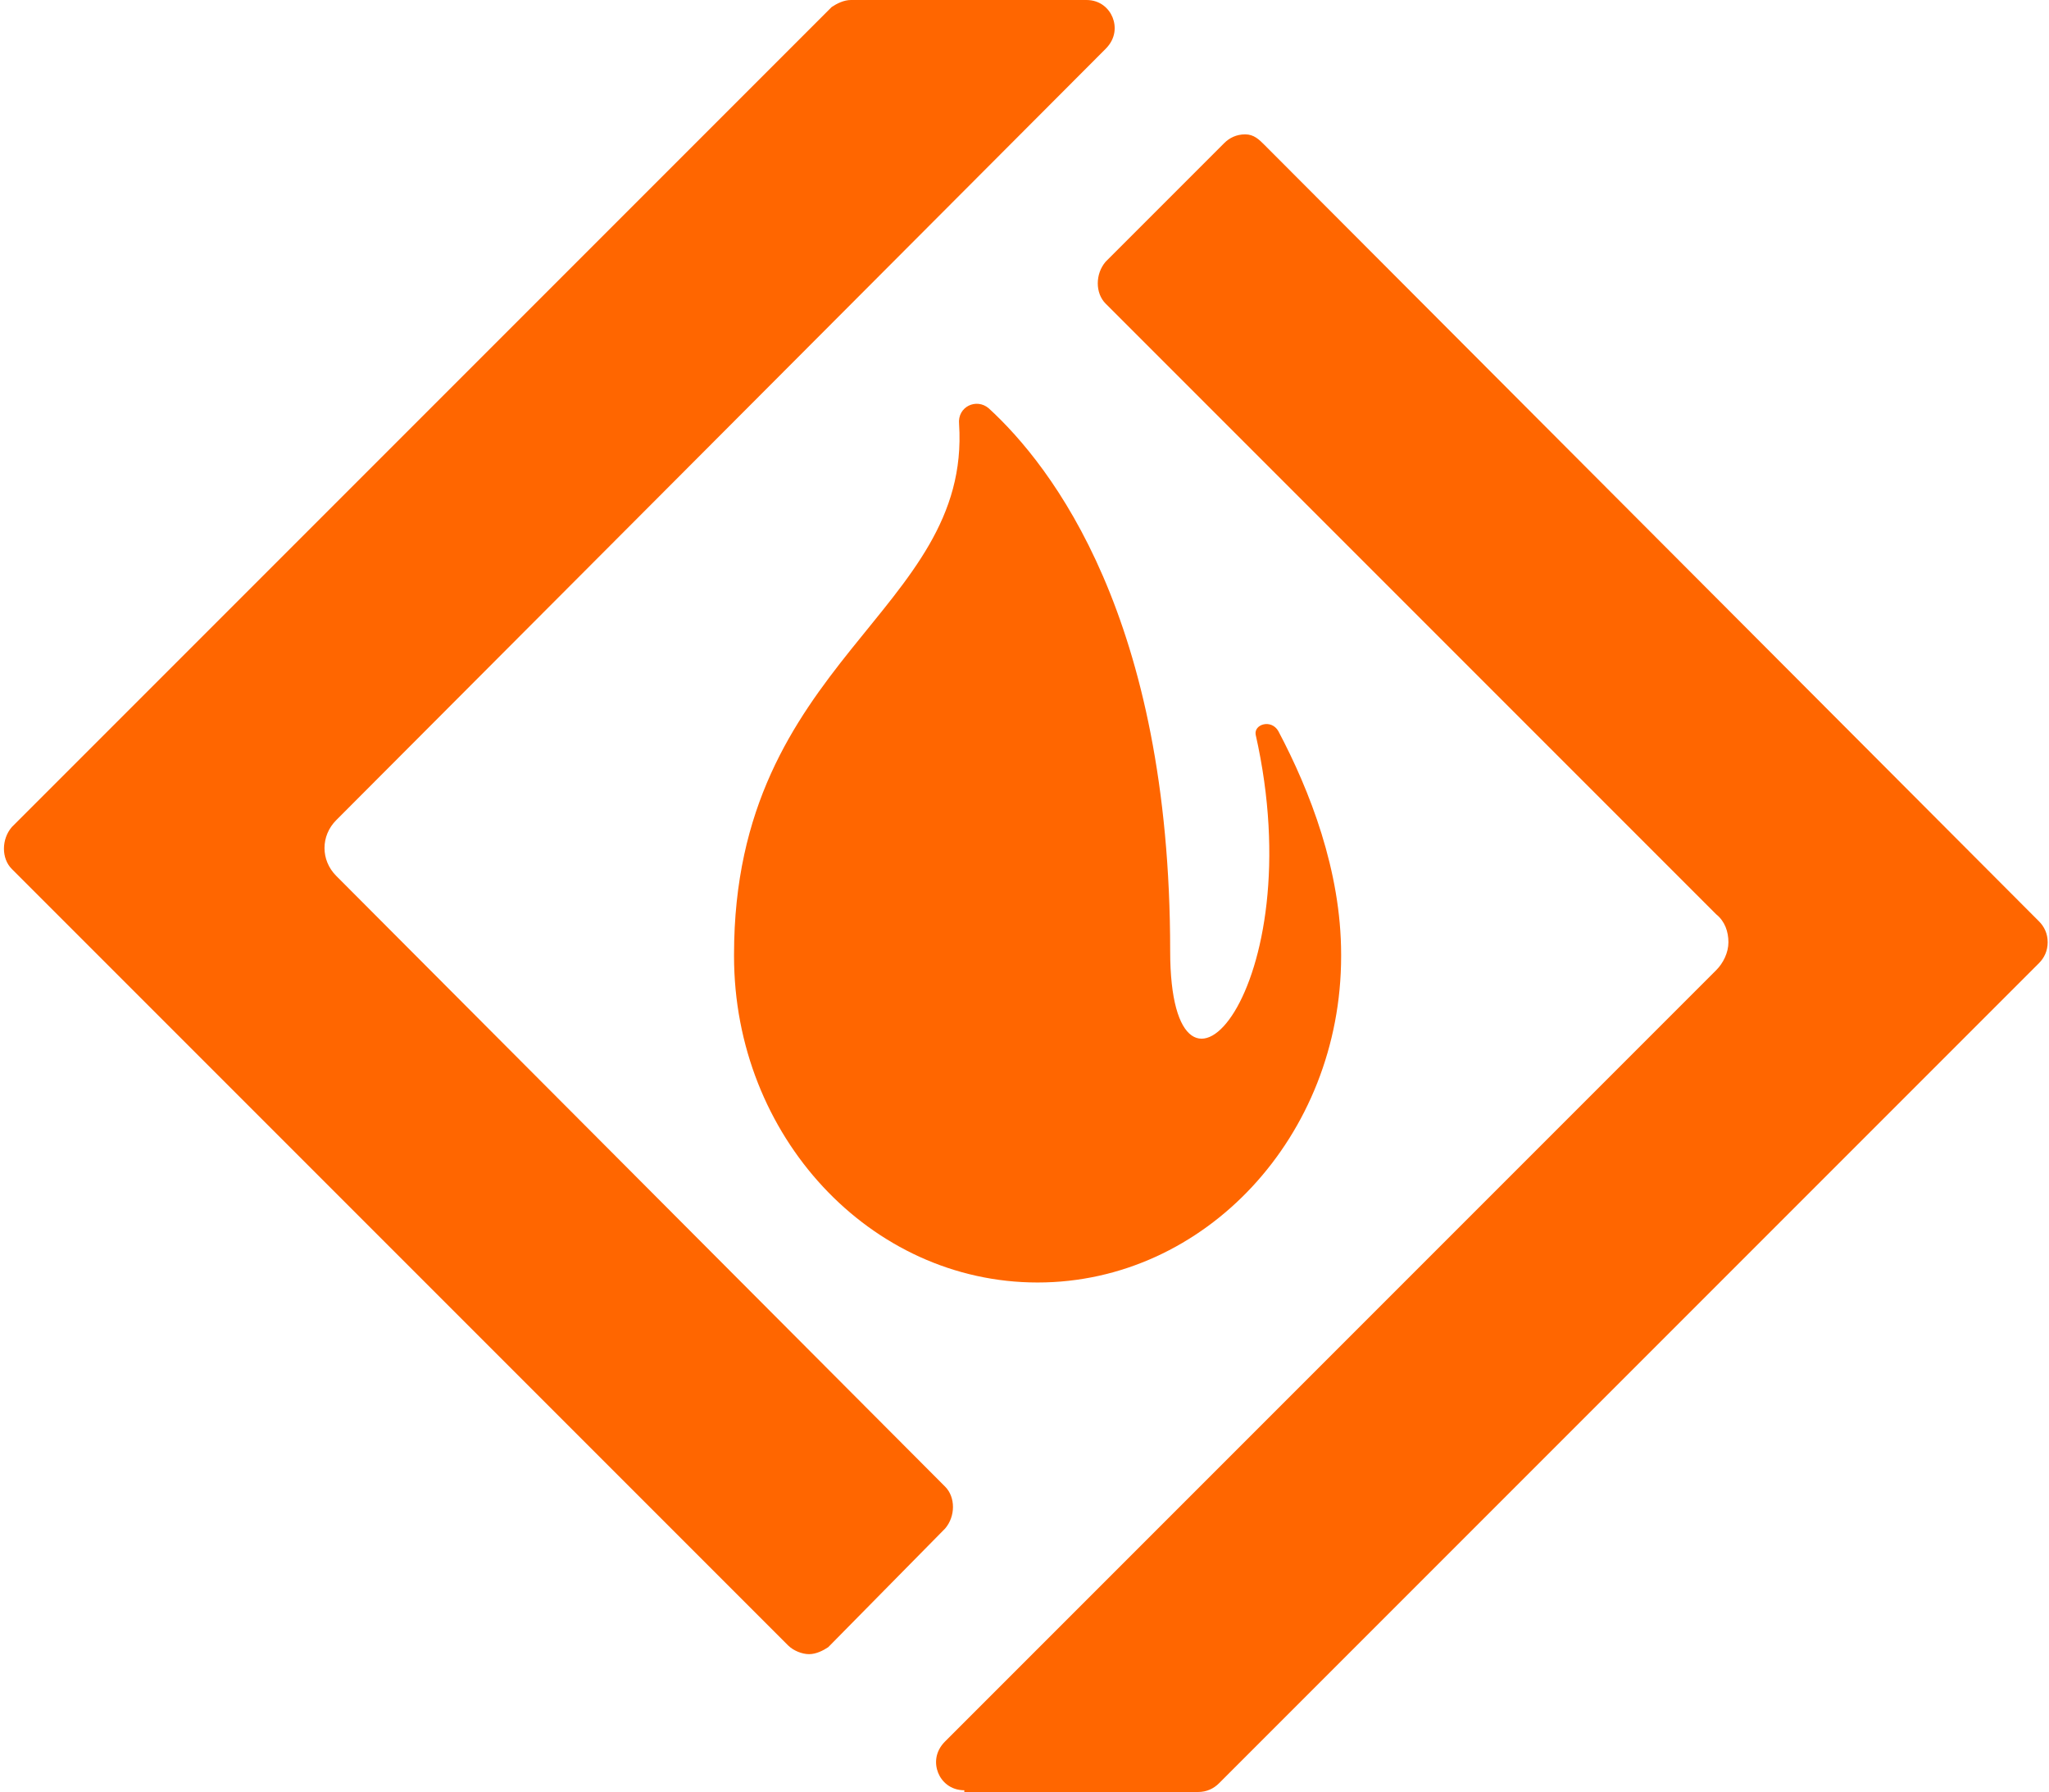
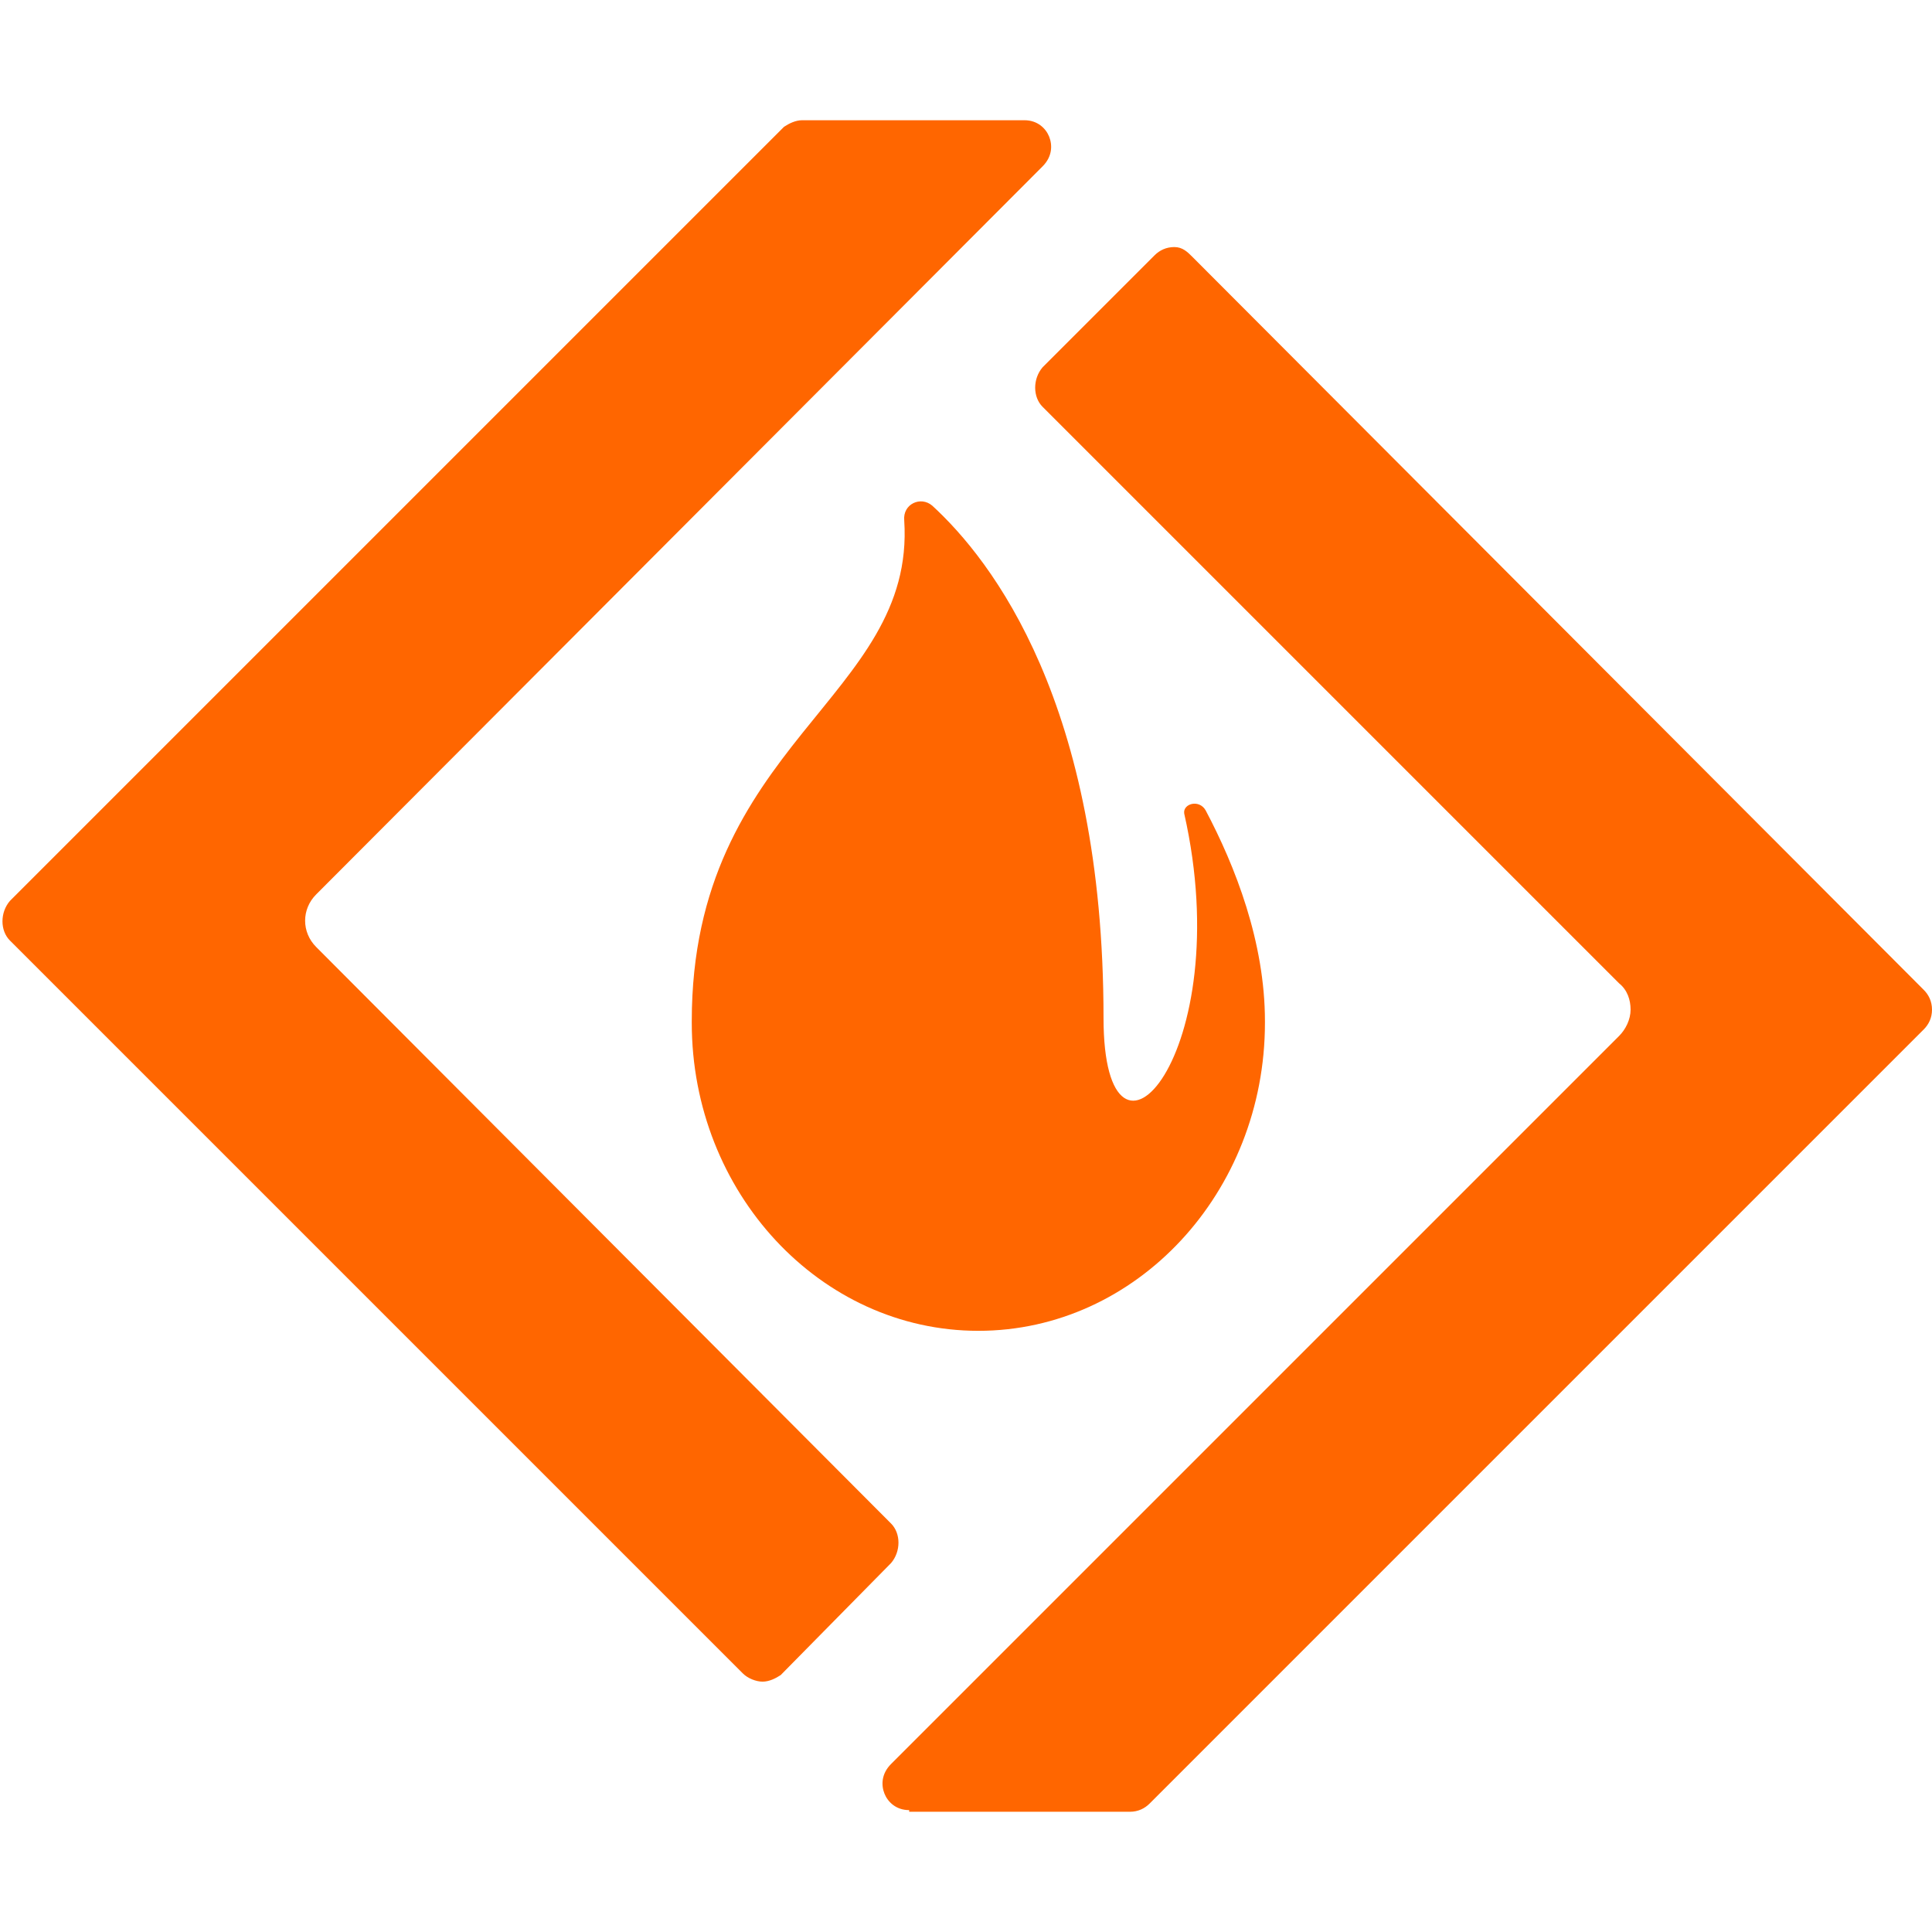
- <svg xmlns="http://www.w3.org/2000/svg" height="2186" viewBox="-.15 0 117.3 102.7" width="2500">
+ <svg xmlns="http://www.w3.org/2000/svg" width="220" height="220" viewBox="-.15 0 117.3 102.7">
  <path d="m66.85 54.5c0-19.1-6.8-27.8-10.4-31.1-.7-.6-1.8-.1-1.7.9.7 10.8-12.9 13.5-12.9 30.4v.1c0 10.3 7.8 18.7 17.4 18.7s17.4-8.4 17.4-18.7v-.1c0-4.8-1.8-9.4-3.6-12.8-.4-.7-1.4-.4-1.3.2 3.3 14.6-4.9 23.6-4.9 12.4zm-20.7 40.3c-.4 0-.9-.2-1.2-.5l-44.5-44.5c-.6-.6-.6-1.7 0-2.4l47-47c.3-.2.7-.4 1.1-.4h13.5c.8 0 1.3.5 1.5 1s.2 1.2-.4 1.8l-44.1 44.2c-.9.9-.9 2.3 0 3.2l34.9 35c.6.6.6 1.7 0 2.4l-6.7 6.8c-.3.2-.7.4-1.1.4zm8.9 7.8c-.8 0-1.3-.5-1.5-1s-.2-1.2.4-1.8l44.2-44.2c.4-.4.7-1 .7-1.6s-.2-1.2-.7-1.6l-35-35c-.6-.6-.6-1.7 0-2.4l6.8-6.8c.3-.3.7-.5 1.2-.5s.8.3 1.1.6l44.4 44.5c.3.3.5.7.5 1.2s-.2.9-.5 1.2l-47 47c-.3.3-.7.5-1.2.5h-13.4z" fill="#f60" />
</svg>
